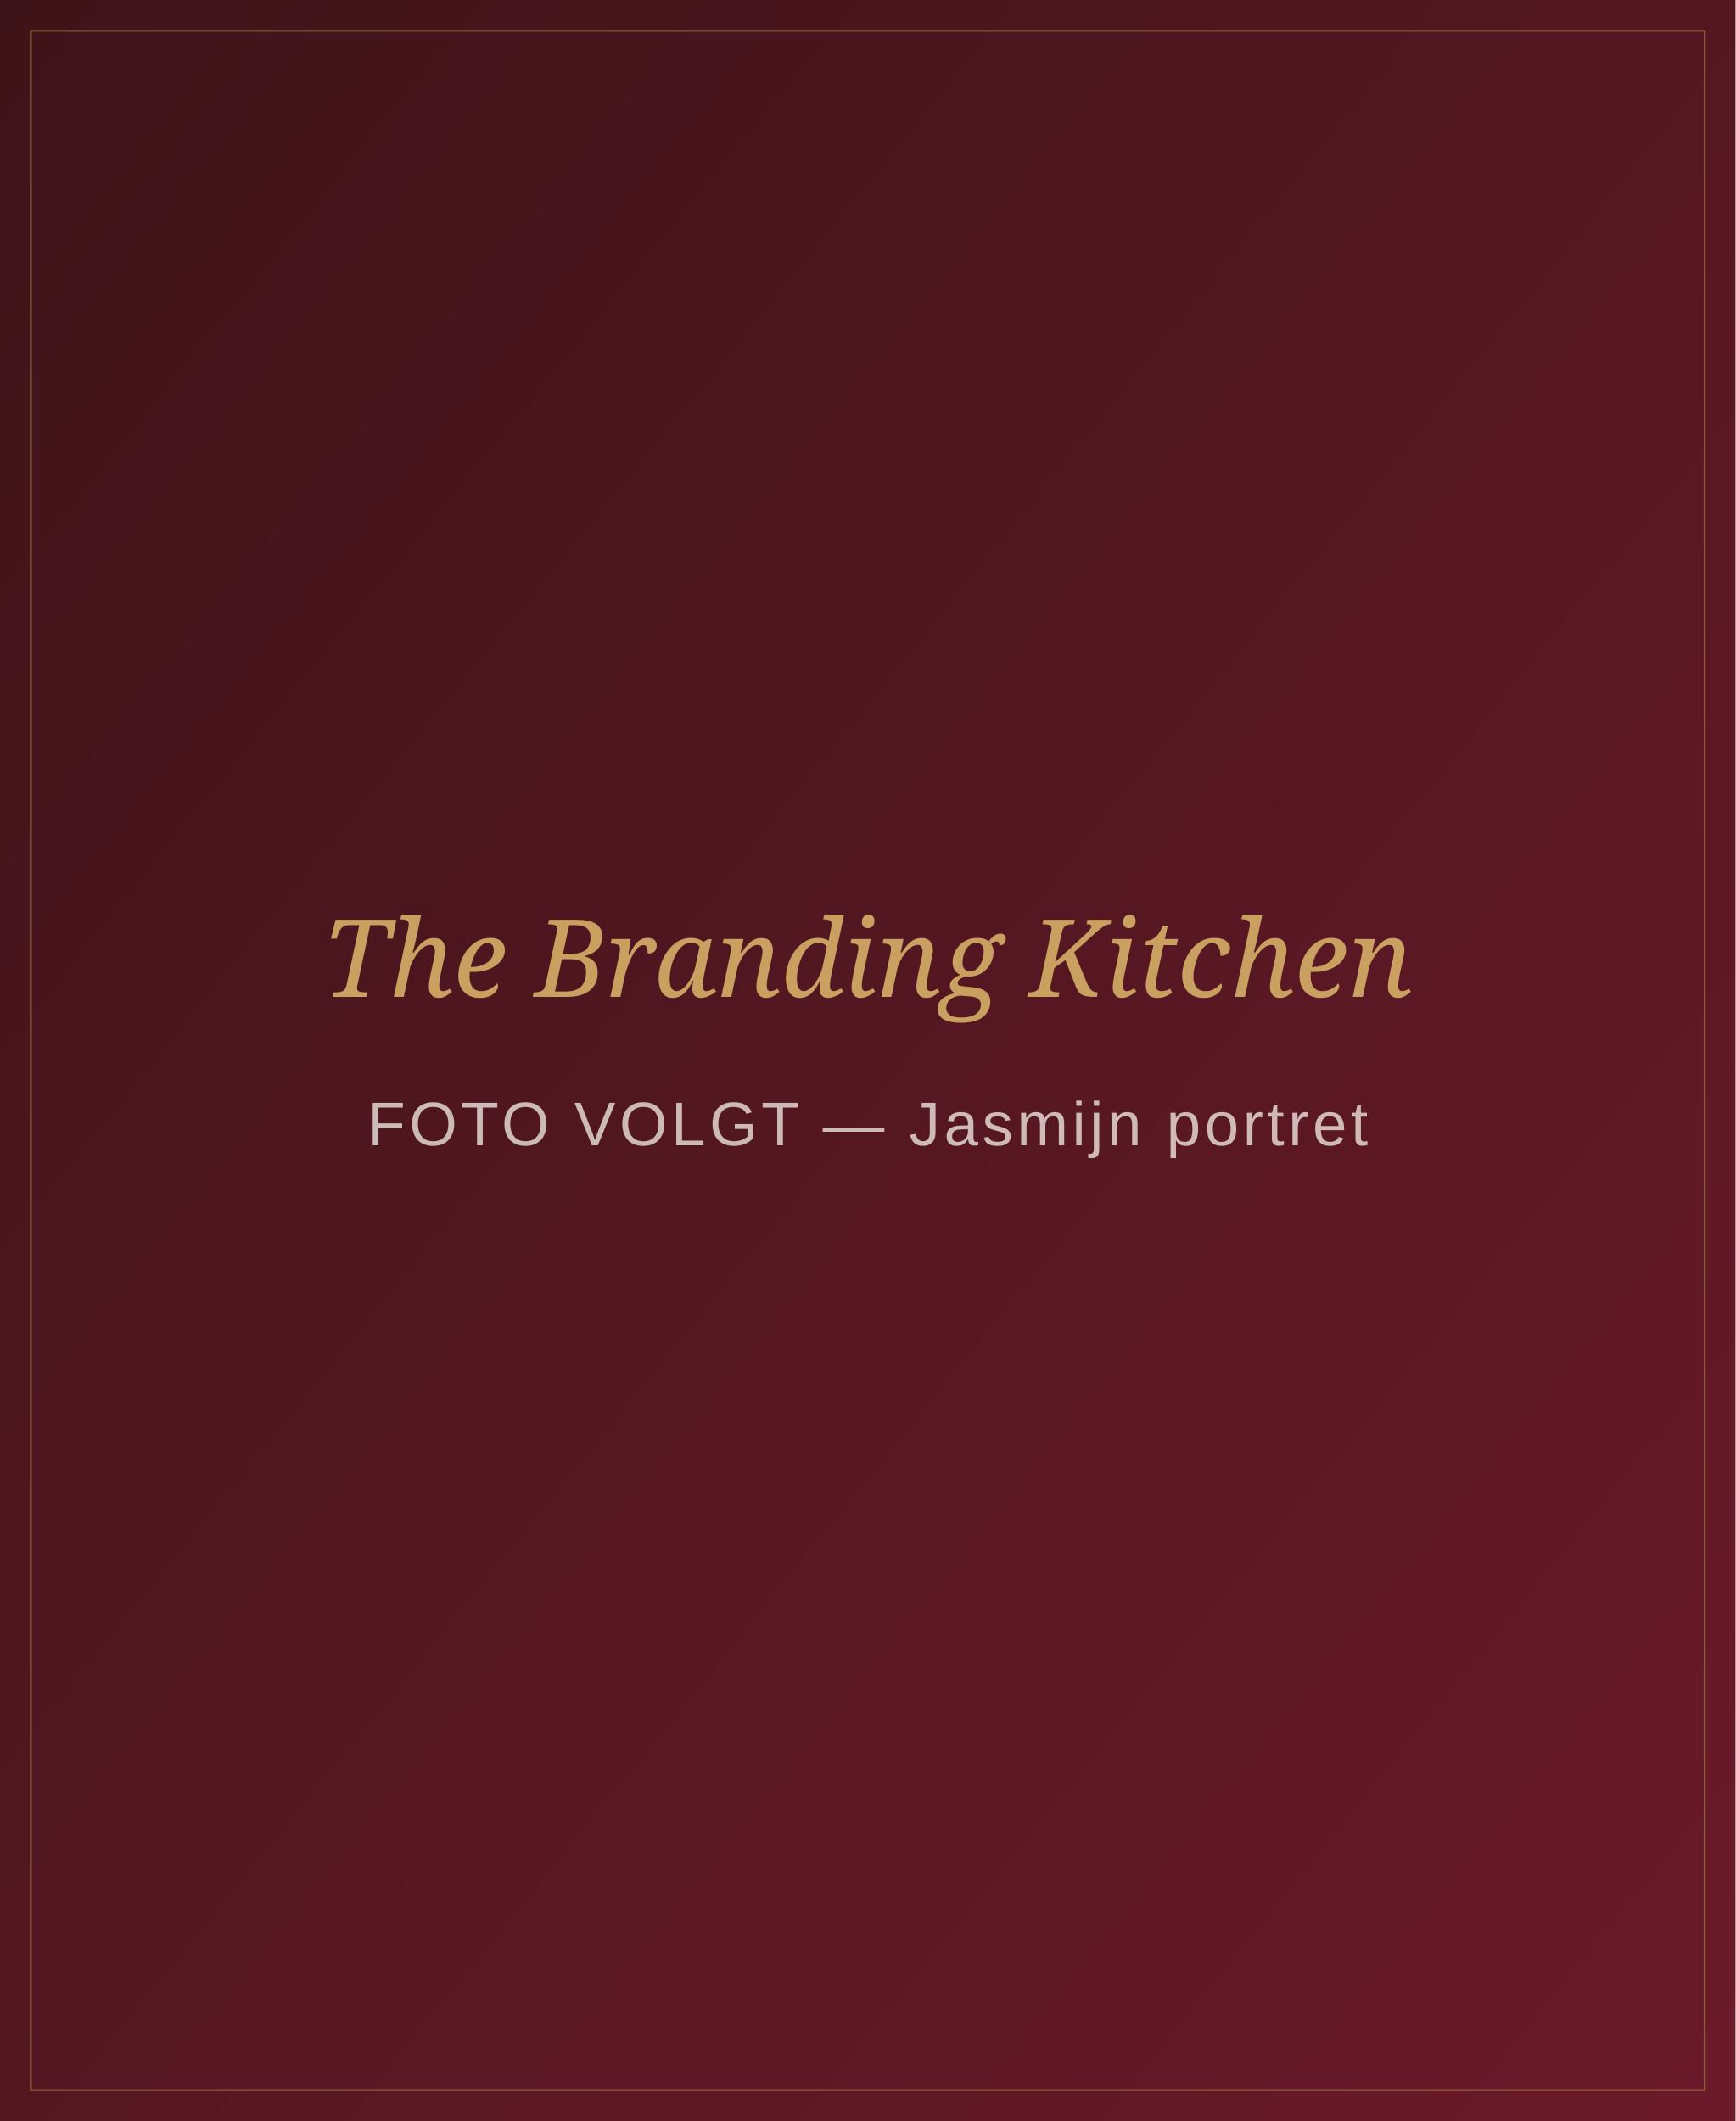
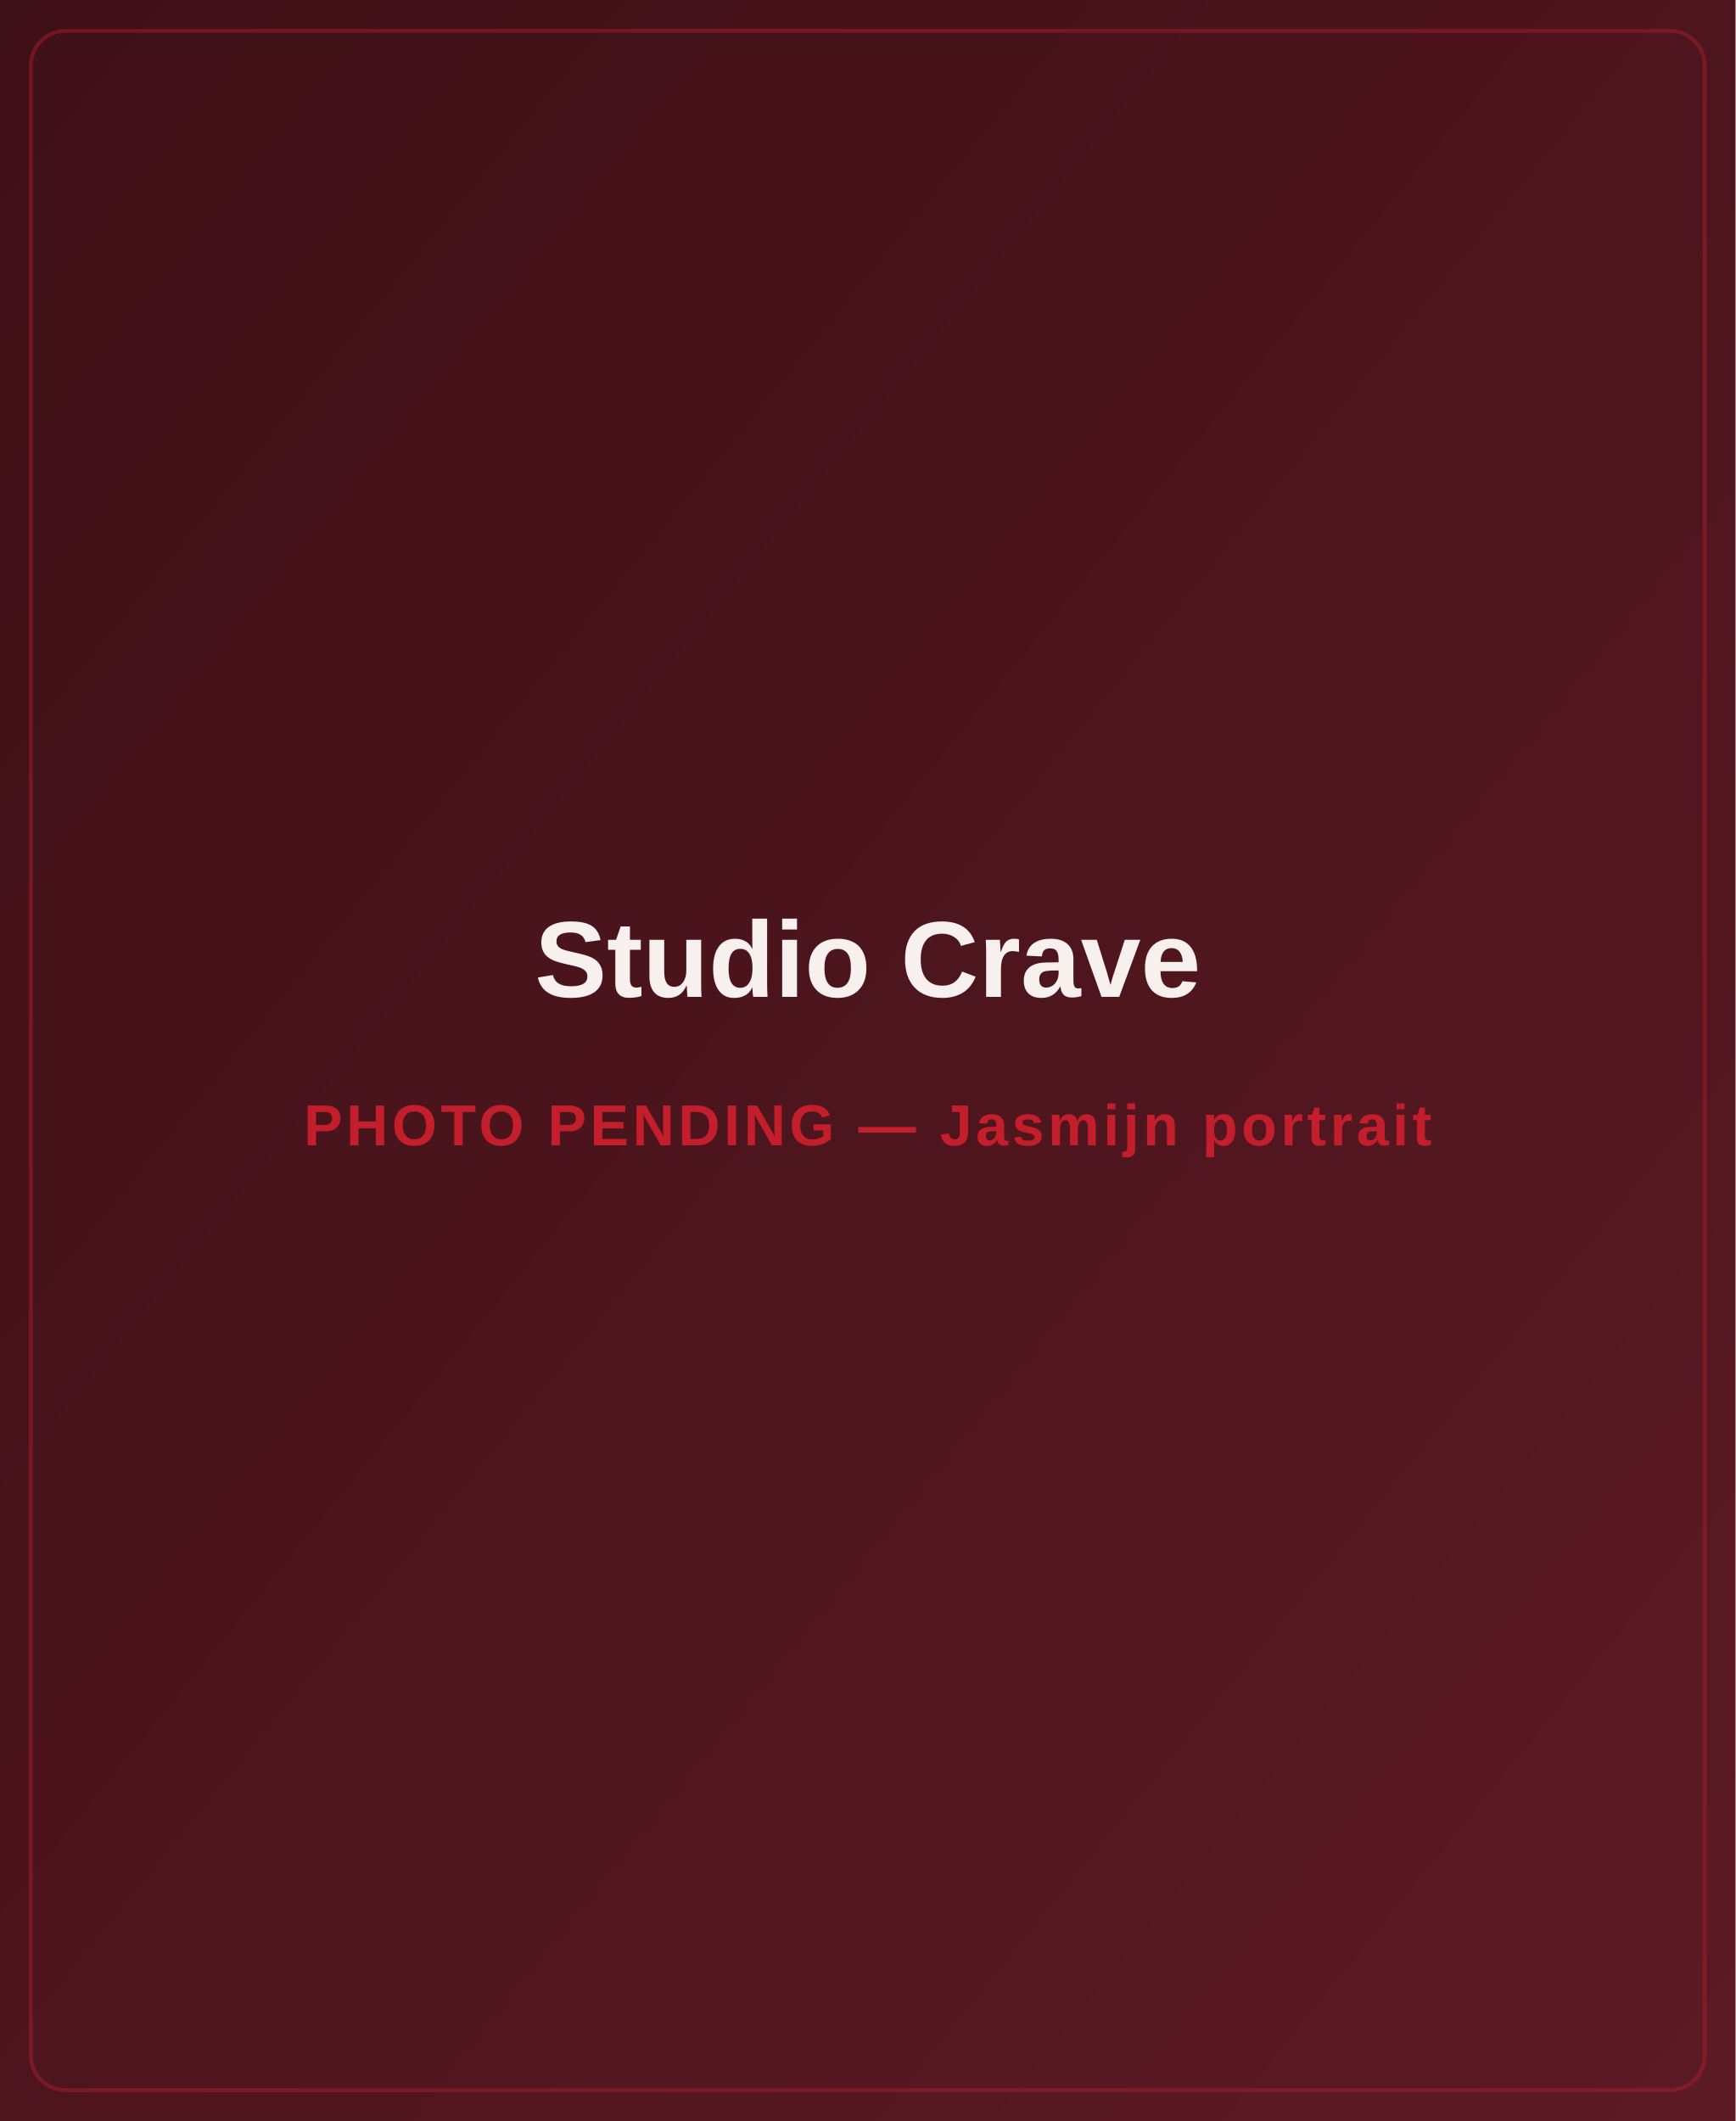
<svg xmlns="http://www.w3.org/2000/svg" width="900" height="1100" viewBox="0 0 900 1100">
  <defs>
    <linearGradient id="g" x1="0%" y1="0%" x2="100%" y2="100%">
-       <stop offset="0%" stop-color="#3D1419" />
-       <stop offset="100%" stop-color="#6B1A2A" />
+       <stop offset="0%" stop-color="#3E1017" />
+       <stop offset="100%" stop-color="#5C1A24" />
    </linearGradient>
  </defs>
  <rect width="900" height="1100" fill="url(#g)" />
-   <rect x="16" y="16" width="868" height="1068" fill="none" stroke="#C9A060" stroke-opacity="0.45" stroke-width="1" />
-   <text x="50%" y="47%" text-anchor="middle" font-family="Georgia, serif" font-style="italic" font-size="56" fill="#C9A060">The Branding Kitchen</text>
-   <text x="50%" y="54%" text-anchor="middle" font-family="Arial, sans-serif" font-size="32" letter-spacing="2" fill="#F5F0EB" fill-opacity="0.75">FOTO VOLGT — Jasmijn portret</text>
+   <rect x="16" y="16" width="868" height="1068" fill="none" stroke="#C21E2C" stroke-opacity="0.4" stroke-width="2" rx="18" />
+   <text x="50%" y="47%" text-anchor="middle" font-family="'Barlow Condensed', Arial, sans-serif" font-weight="800" font-size="56" fill="#F7F0EC">Studio Crave</text>
+   <text x="50%" y="54%" text-anchor="middle" font-family="Arial, sans-serif" font-size="30" letter-spacing="2" fill="#C21E2C" font-weight="700">PHOTO PENDING — Jasmijn portrait</text>
</svg>
